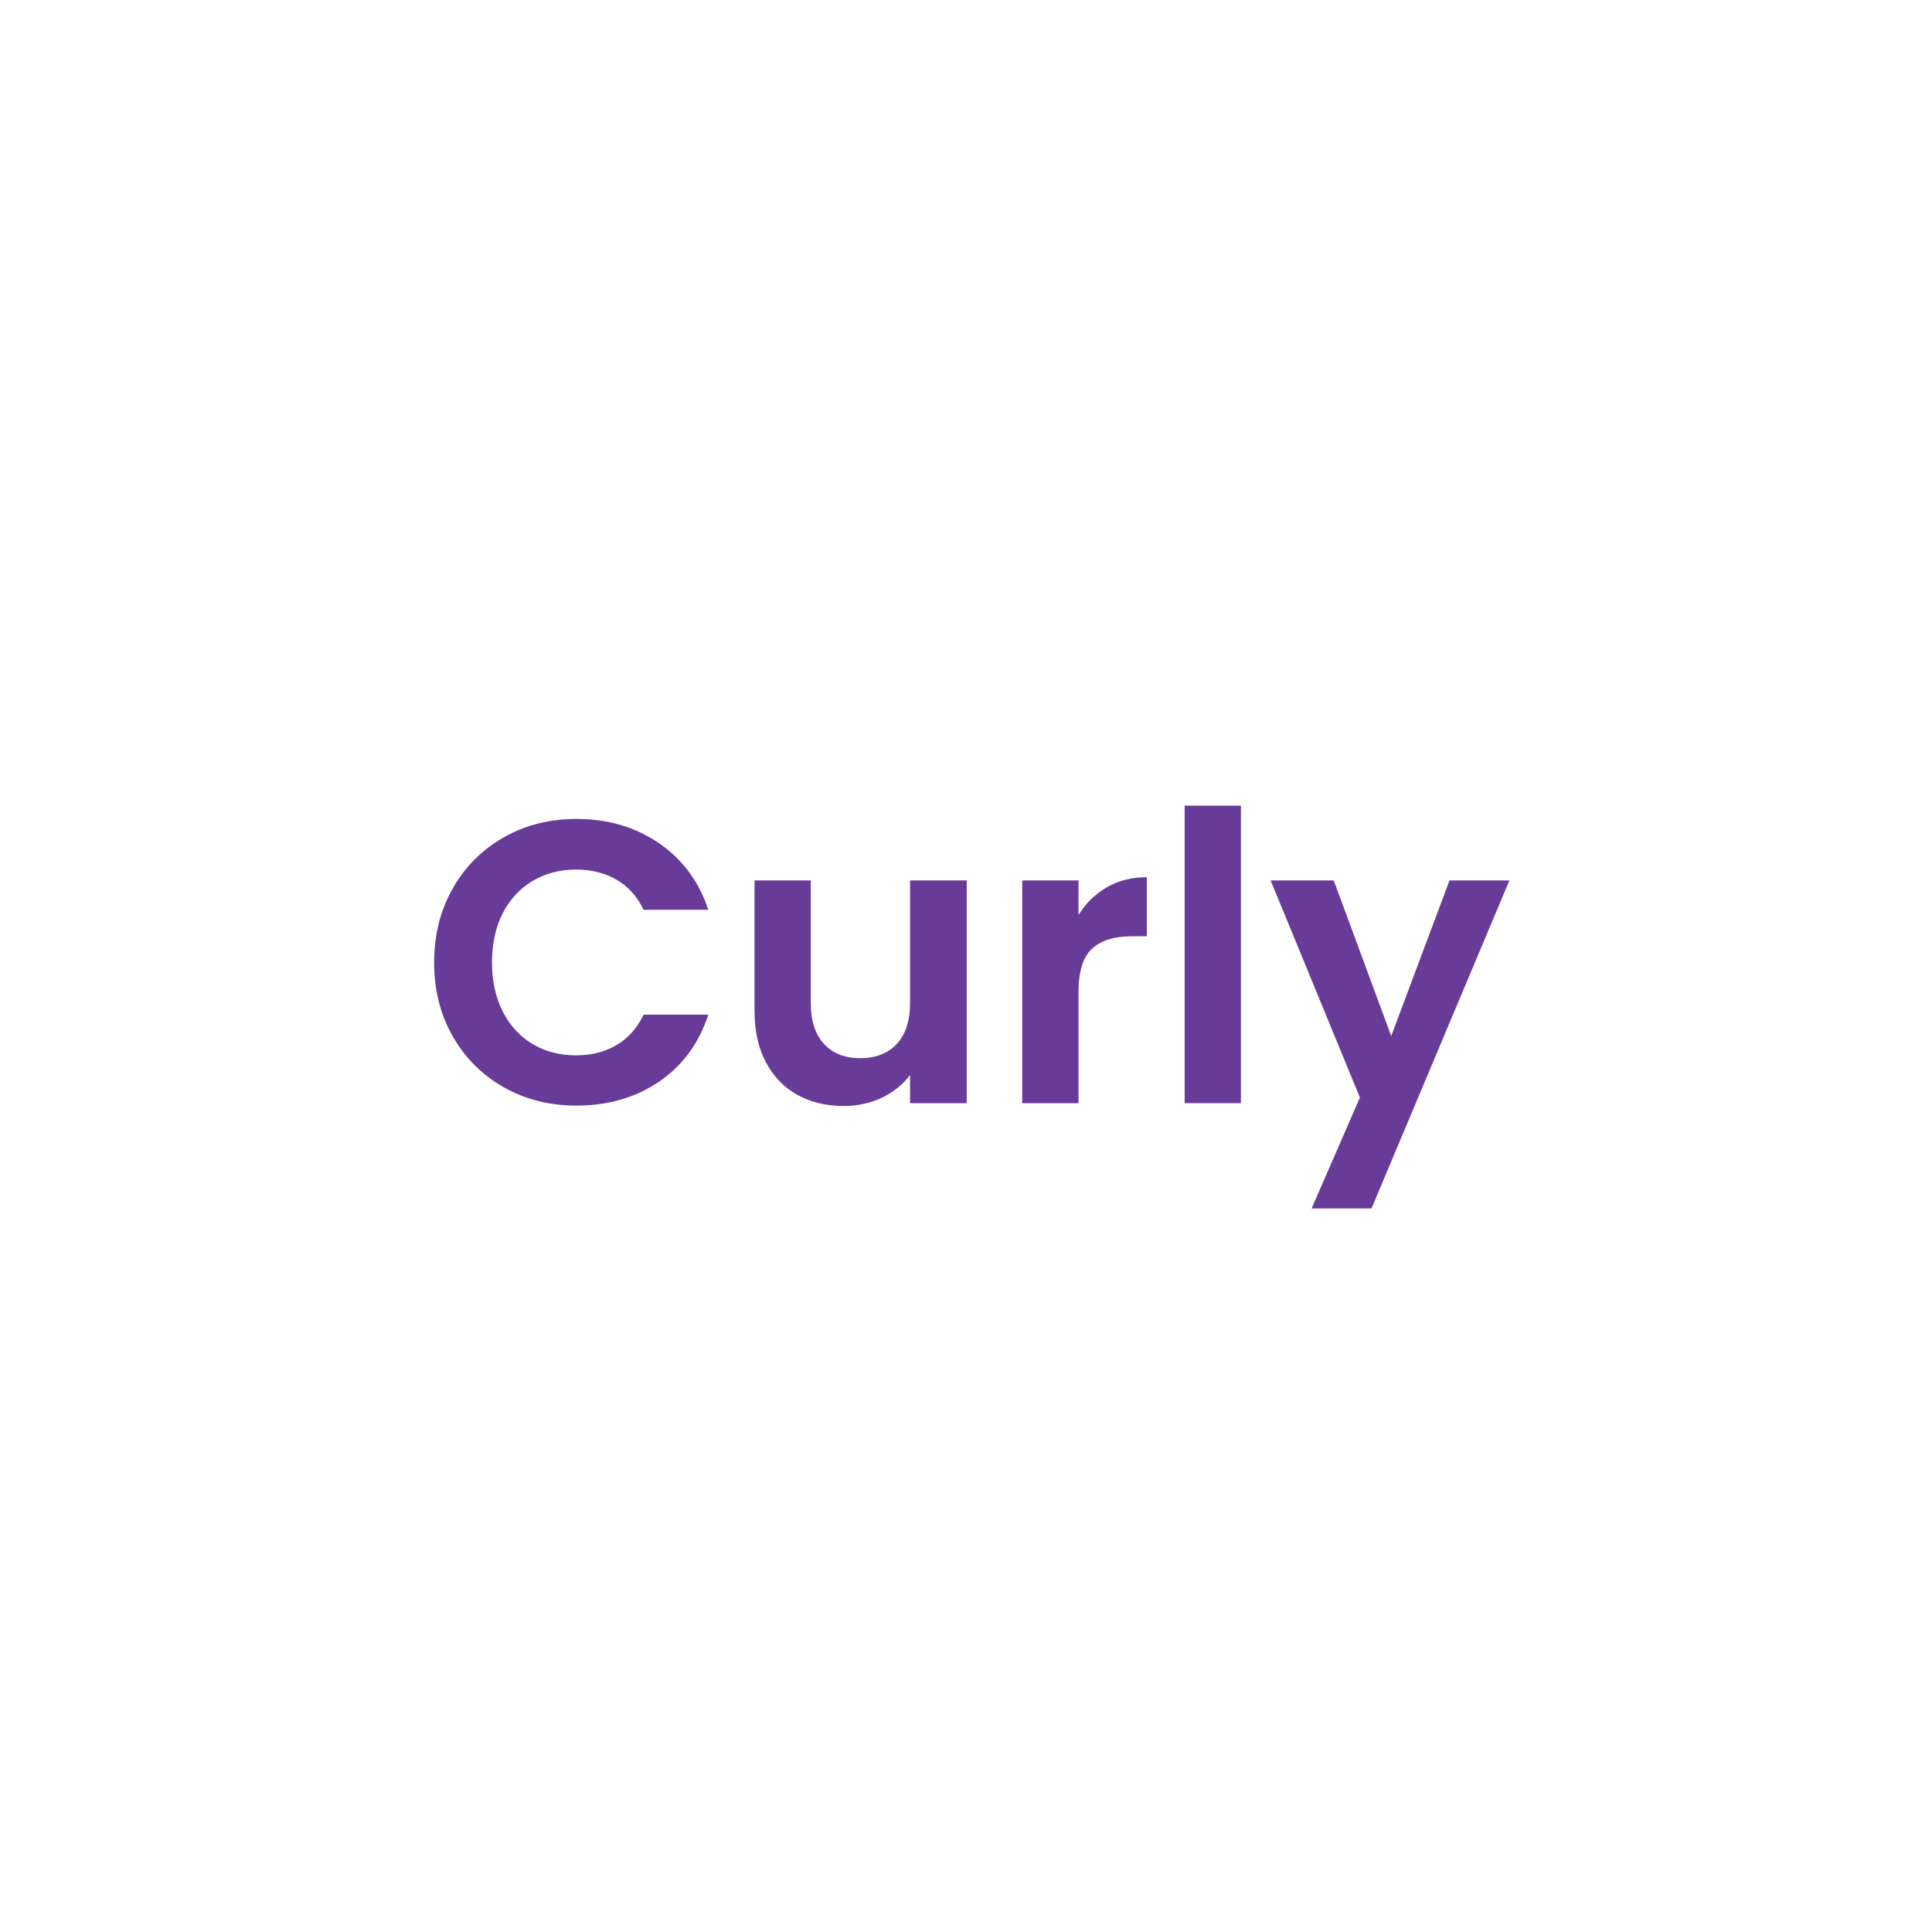
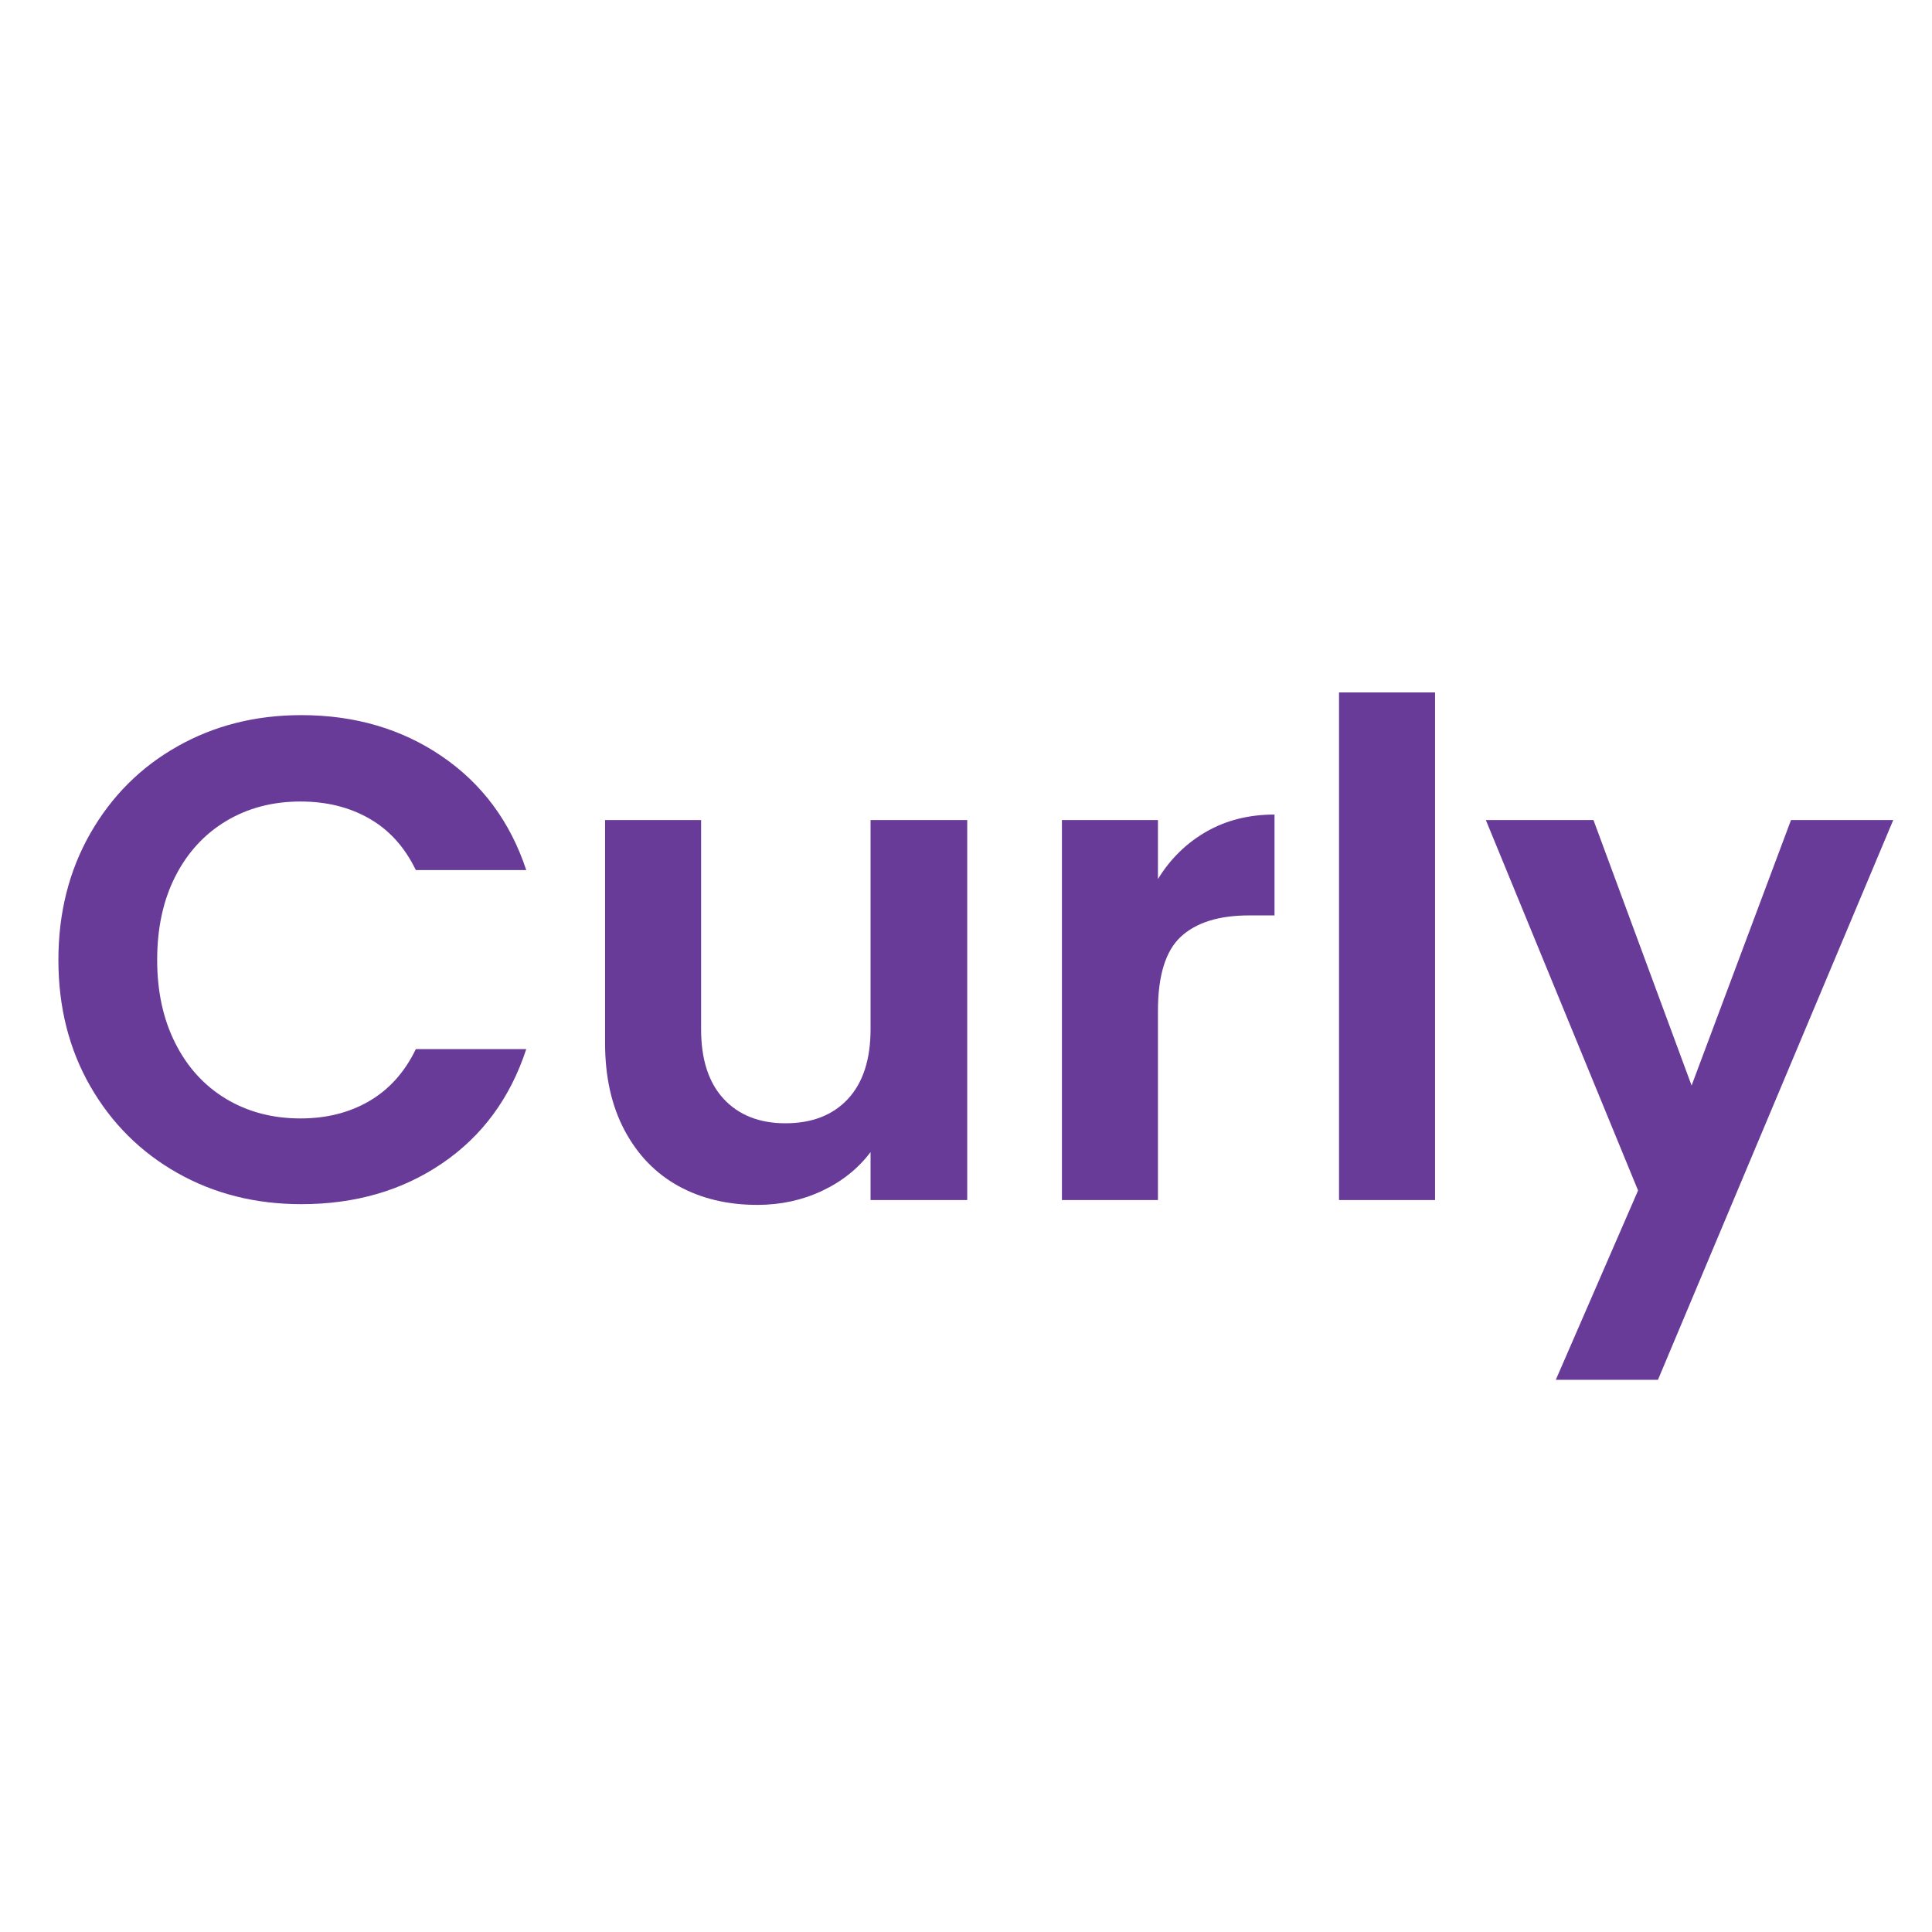
<svg xmlns="http://www.w3.org/2000/svg" width="500" zoomAndPan="magnify" viewBox="0 0 375 375" height="500" preserveAspectRatio="xMidYMid meet" version="1.0">
  <defs>
    <g />
+     <clipPath id="6ee45771ce">
+       <rect x="0" width="365" y="0" height="187" />
+     </clipPath>
  </defs>
-   <g fill="#693b99" fill-opacity="1">
-     <g transform="translate(81.53062, 214.125)">
-       <g>
-         <path d="M 2.734 -27.312 C 2.734 -32.664 3.941 -37.461 6.359 -41.703 C 8.773 -45.941 12.078 -49.242 16.266 -51.609 C 20.453 -53.984 25.148 -55.172 30.359 -55.172 C 36.441 -55.172 41.77 -53.609 46.344 -50.484 C 50.926 -47.359 54.129 -43.039 55.953 -37.531 L 43.391 -37.531 C 42.141 -40.133 40.379 -42.086 38.109 -43.391 C 35.848 -44.691 33.238 -45.344 30.281 -45.344 C 27.102 -45.344 24.281 -44.598 21.812 -43.109 C 19.344 -41.629 17.414 -39.535 16.031 -36.828 C 14.656 -34.117 13.969 -30.945 13.969 -27.312 C 13.969 -23.719 14.656 -20.555 16.031 -17.828 C 17.414 -15.098 19.344 -12.988 21.812 -11.5 C 24.281 -10.02 27.102 -9.281 30.281 -9.281 C 33.238 -9.281 35.848 -9.941 38.109 -11.266 C 40.379 -12.598 42.141 -14.566 43.391 -17.172 L 55.953 -17.172 C 54.129 -11.598 50.941 -7.266 46.391 -4.172 C 41.836 -1.078 36.492 0.469 30.359 0.469 C 25.148 0.469 20.453 -0.711 16.266 -3.078 C 12.078 -5.441 8.773 -8.734 6.359 -12.953 C 3.941 -17.172 2.734 -21.957 2.734 -27.312 Z M 2.734 -27.312 " />
+   <g transform="matrix(1, 0, 0, 1, 6, 94)">
+     <g clip-path="url(#6ee45771ce)">
+       <g fill="#693b99" fill-opacity="1">
+         <g transform="translate(0.678779, 138.9316)">
+           <g>
+             <path d="M 4.656 -46.594 C 4.656 -55.738 6.719 -63.926 10.844 -71.156 C 14.977 -78.395 20.617 -84.031 27.766 -88.062 C 34.91 -92.102 42.922 -94.125 51.797 -94.125 C 62.18 -94.125 71.273 -91.461 79.078 -86.141 C 86.891 -80.816 92.352 -73.453 95.469 -64.047 L 74.031 -64.047 C 71.895 -68.484 68.895 -71.812 65.031 -74.031 C 61.176 -76.25 56.719 -77.359 51.656 -77.359 C 46.238 -77.359 41.422 -76.094 37.203 -73.562 C 32.992 -71.031 29.711 -67.457 27.359 -62.844 C 25.004 -58.227 23.828 -52.812 23.828 -46.594 C 23.828 -40.469 25.004 -35.078 27.359 -30.422 C 29.711 -25.766 32.992 -22.172 37.203 -19.641 C 41.422 -17.109 46.238 -15.844 51.656 -15.844 C 56.719 -15.844 61.176 -16.973 65.031 -19.234 C 68.895 -21.504 71.895 -24.859 74.031 -29.297 L 95.469 -29.297 C 92.352 -19.797 86.91 -12.406 79.141 -7.125 C 71.379 -1.844 62.266 0.797 51.797 0.797 C 42.922 0.797 34.91 -1.219 27.766 -5.25 C 20.617 -9.289 14.977 -14.906 10.844 -22.094 C 6.719 -29.289 4.656 -37.457 4.656 -46.594 Z M 4.656 -46.594 " />
+           </g>
+         </g>
      </g>
-     </g>
-   </g>
-   <g fill="#693b99" fill-opacity="1">
-     <g transform="translate(141.4527, 214.125)">
-       <g>
-         <path d="M 46.188 -43.234 L 46.188 0 L 35.188 0 L 35.188 -5.469 C 33.781 -3.594 31.945 -2.117 29.688 -1.047 C 27.426 0.016 24.969 0.547 22.312 0.547 C 18.938 0.547 15.945 -0.164 13.344 -1.594 C 10.738 -3.031 8.695 -5.141 7.219 -7.922 C 5.738 -10.703 5 -14.02 5 -17.875 L 5 -43.234 L 15.922 -43.234 L 15.922 -19.438 C 15.922 -16 16.773 -13.352 18.484 -11.5 C 20.203 -9.656 22.547 -8.734 25.516 -8.734 C 28.535 -8.734 30.898 -9.656 32.609 -11.5 C 34.328 -13.352 35.188 -16 35.188 -19.438 L 35.188 -43.234 Z M 46.188 -43.234 " />
+       <g fill="#693b99" fill-opacity="1">
+         <g transform="translate(102.927, 138.9316)">
+           <g>
+             <path d="M 78.812 -73.766 L 78.812 0 L 60.047 0 L 60.047 -9.312 C 57.648 -6.125 54.52 -3.617 50.656 -1.797 C 46.801 0.023 42.609 0.938 38.078 0.938 C 32.305 0.938 27.203 -0.281 22.766 -2.719 C 18.328 -5.164 14.844 -8.766 12.312 -13.516 C 9.781 -18.266 8.516 -23.922 8.516 -30.484 L 8.516 -73.766 L 27.156 -73.766 L 27.156 -33.156 C 27.156 -27.289 28.617 -22.781 31.547 -19.625 C 34.484 -16.477 38.477 -14.906 43.531 -14.906 C 48.688 -14.906 52.727 -16.477 55.656 -19.625 C 58.582 -22.781 60.047 -27.289 60.047 -33.156 L 60.047 -73.766 Z M 78.812 -73.766 " />
+           </g>
+         </g>
      </g>
-     </g>
-   </g>
-   <g fill="#693b99" fill-opacity="1">
-     <g transform="translate(193.0262, 214.125)">
-       <g>
-         <path d="M 16.312 -36.516 C 17.719 -38.805 19.551 -40.602 21.812 -41.906 C 24.07 -43.207 26.66 -43.859 29.578 -43.859 L 29.578 -32.391 L 26.688 -32.391 C 23.25 -32.391 20.66 -31.582 18.922 -29.969 C 17.18 -28.352 16.312 -25.539 16.312 -21.531 L 16.312 0 L 5.391 0 L 5.391 -43.234 L 16.312 -43.234 Z M 16.312 -36.516 " />
+       <g fill="#693b99" fill-opacity="1">
+         <g transform="translate(190.9296, 138.9316)">
+           <g>
+             <path d="M 27.828 -62.312 C 30.223 -66.219 33.348 -69.281 37.203 -71.5 C 41.066 -73.719 45.484 -74.828 50.453 -74.828 L 50.453 -55.25 L 45.531 -55.25 C 39.676 -55.25 35.258 -53.875 32.281 -51.125 C 29.312 -48.375 27.828 -43.582 27.828 -36.75 L 27.828 0 L 9.188 0 L 9.188 -73.766 L 27.828 -73.766 Z M 27.828 -62.312 " />
+           </g>
+         </g>
      </g>
-     </g>
-   </g>
-   <g fill="#693b99" fill-opacity="1">
-     <g transform="translate(224.5477, 214.125)">
-       <g>
-         <path d="M 16.312 -57.75 L 16.312 0 L 5.391 0 L 5.391 -57.75 Z M 16.312 -57.75 " />
+       <g fill="#693b99" fill-opacity="1">
+         <g transform="translate(244.7164, 138.9316)">
+           <g>
+             <path d="M 27.828 -98.531 L 27.828 0 L 9.188 0 L 9.188 -98.531 Z M 27.828 -98.531 " />
+           </g>
+         </g>
      </g>
-     </g>
-   </g>
-   <g fill="#693b99" fill-opacity="1">
-     <g transform="translate(246.2382, 214.125)">
-       <g>
-         <path d="M 46.734 -43.234 L 19.969 20.438 L 8.344 20.438 L 17.719 -1.094 L 0.391 -43.234 L 12.641 -43.234 L 23.797 -13.031 L 35.109 -43.234 Z M 46.734 -43.234 " />
+       <g fill="#693b99" fill-opacity="1">
+         <g transform="translate(281.7282, 138.9316)">
+           <g>
+             <path d="M 79.75 -73.766 L 34.078 34.891 L 14.25 34.891 L 30.219 -1.859 L 0.672 -73.766 L 21.562 -73.766 L 40.609 -22.234 L 59.906 -73.766 Z M 79.75 -73.766 " />
+           </g>
+         </g>
      </g>
    </g>
  </g>
</svg>
